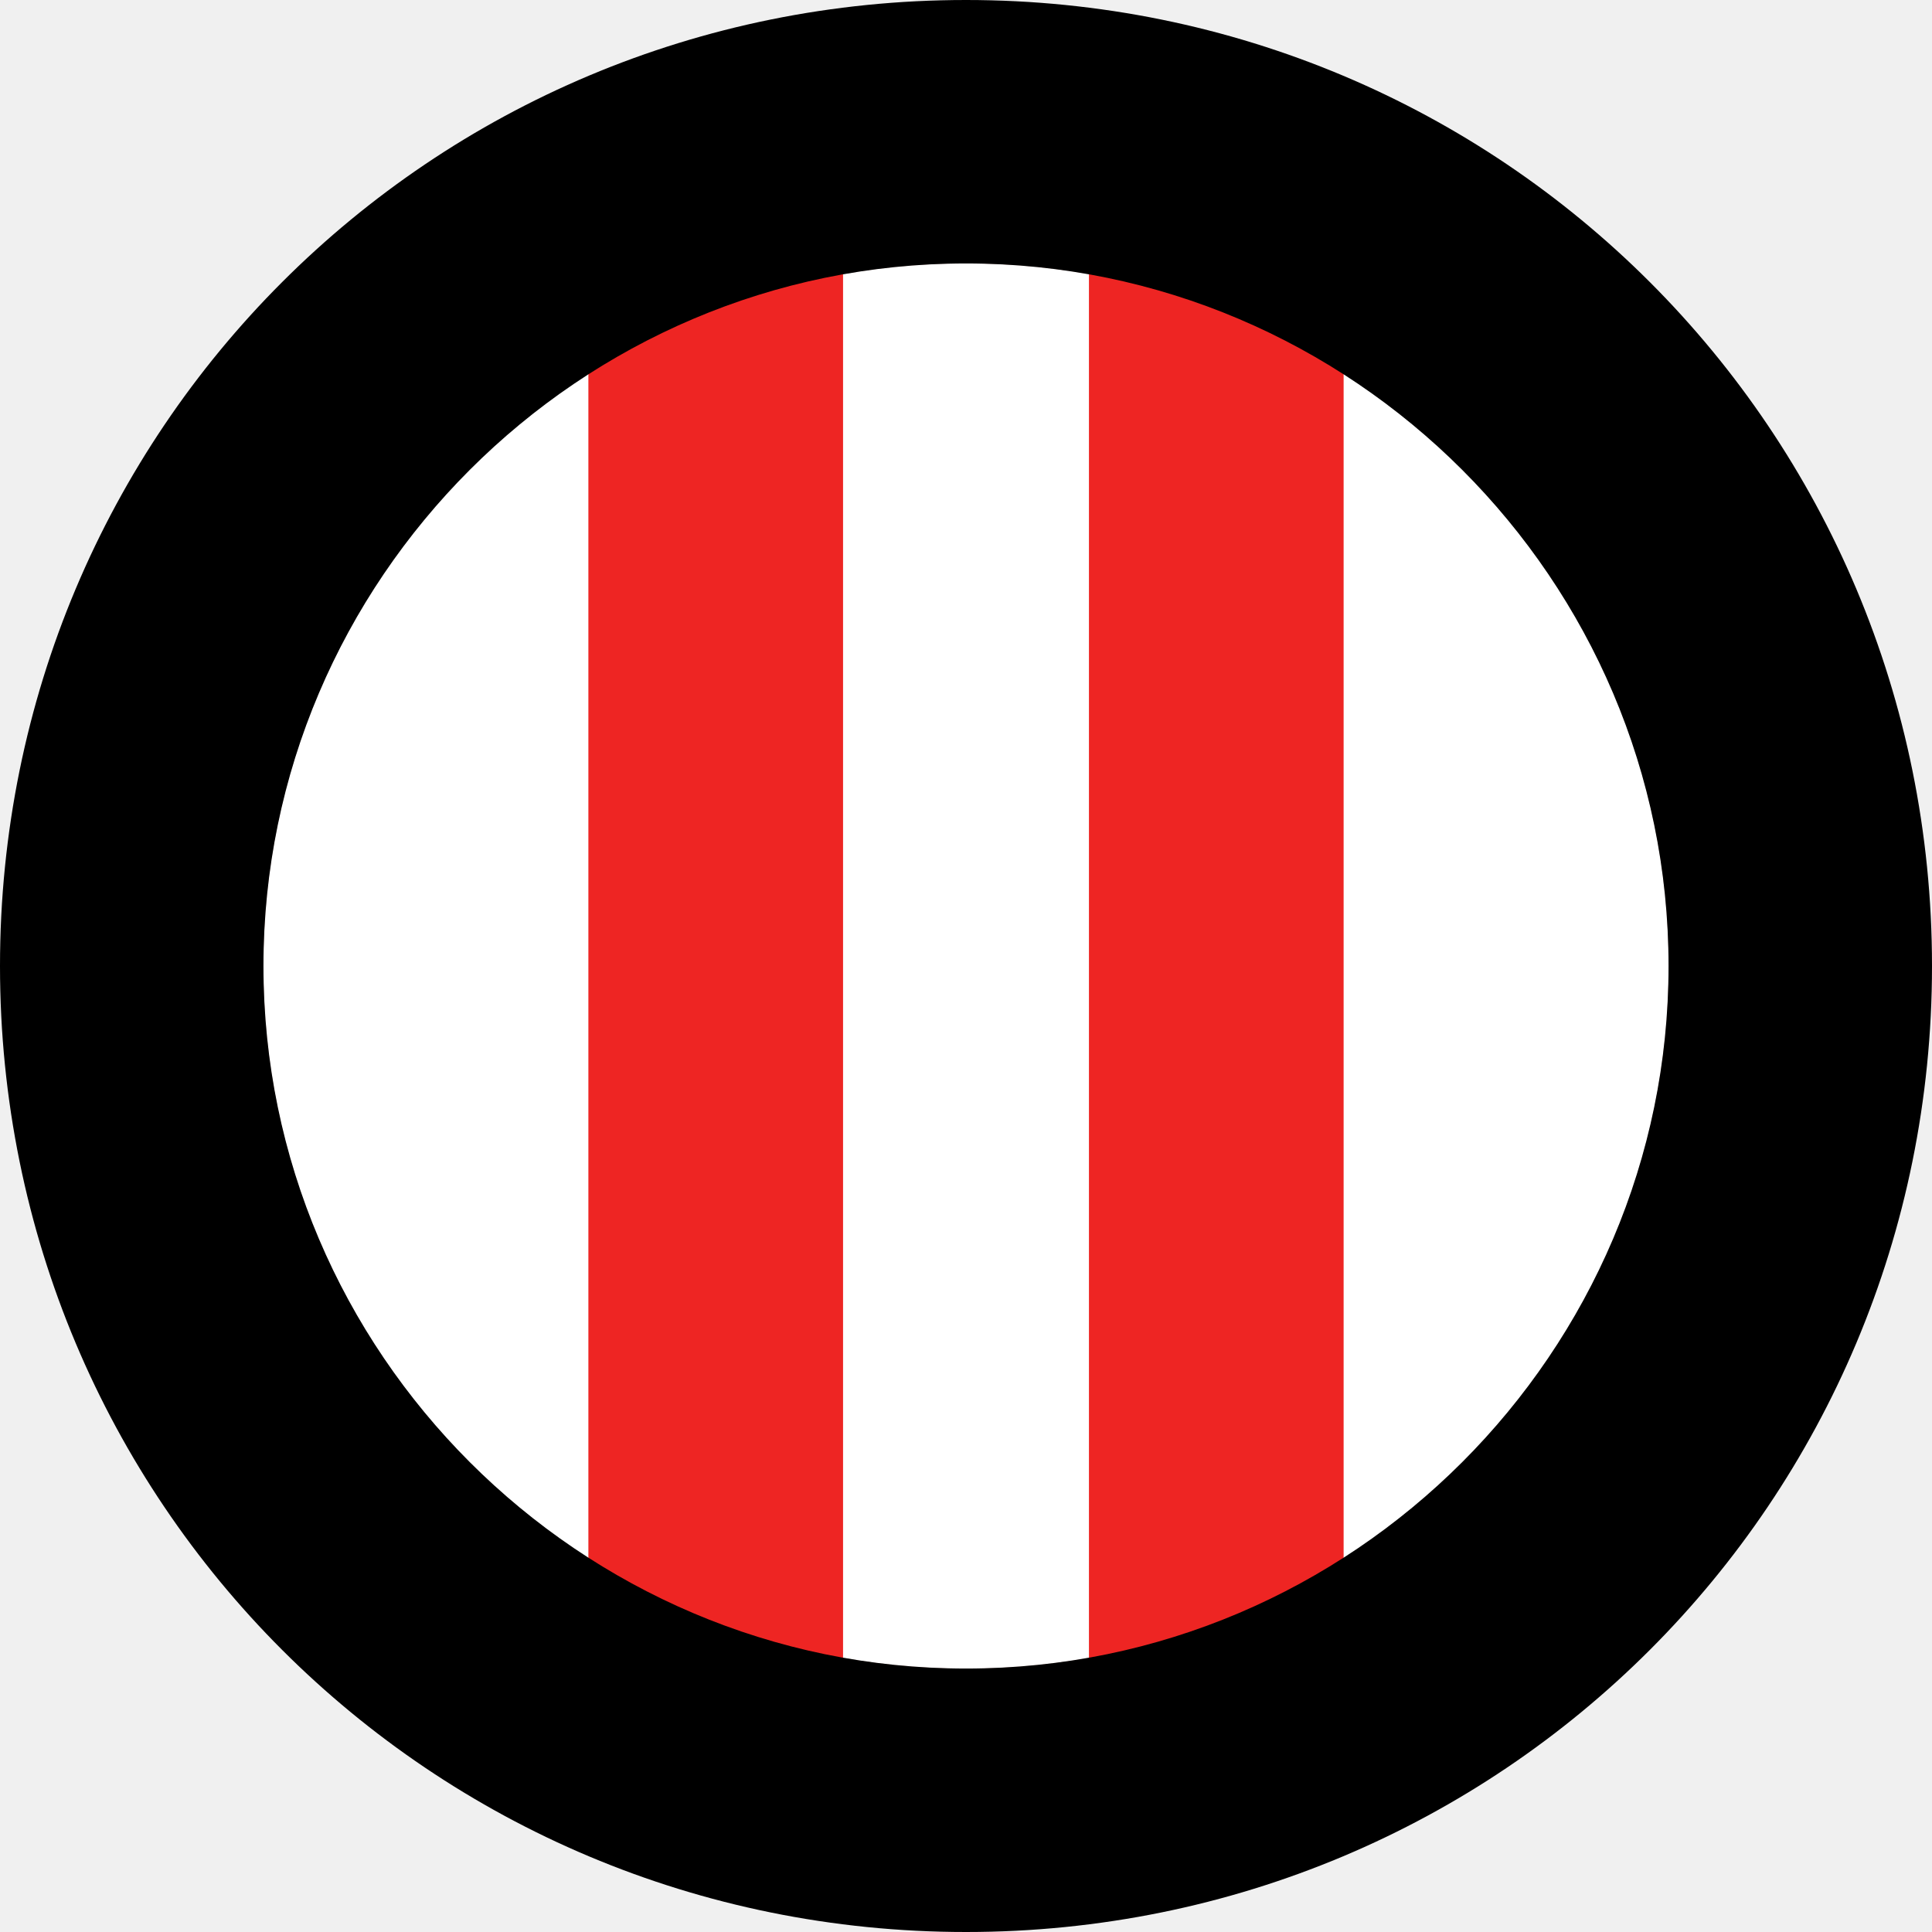
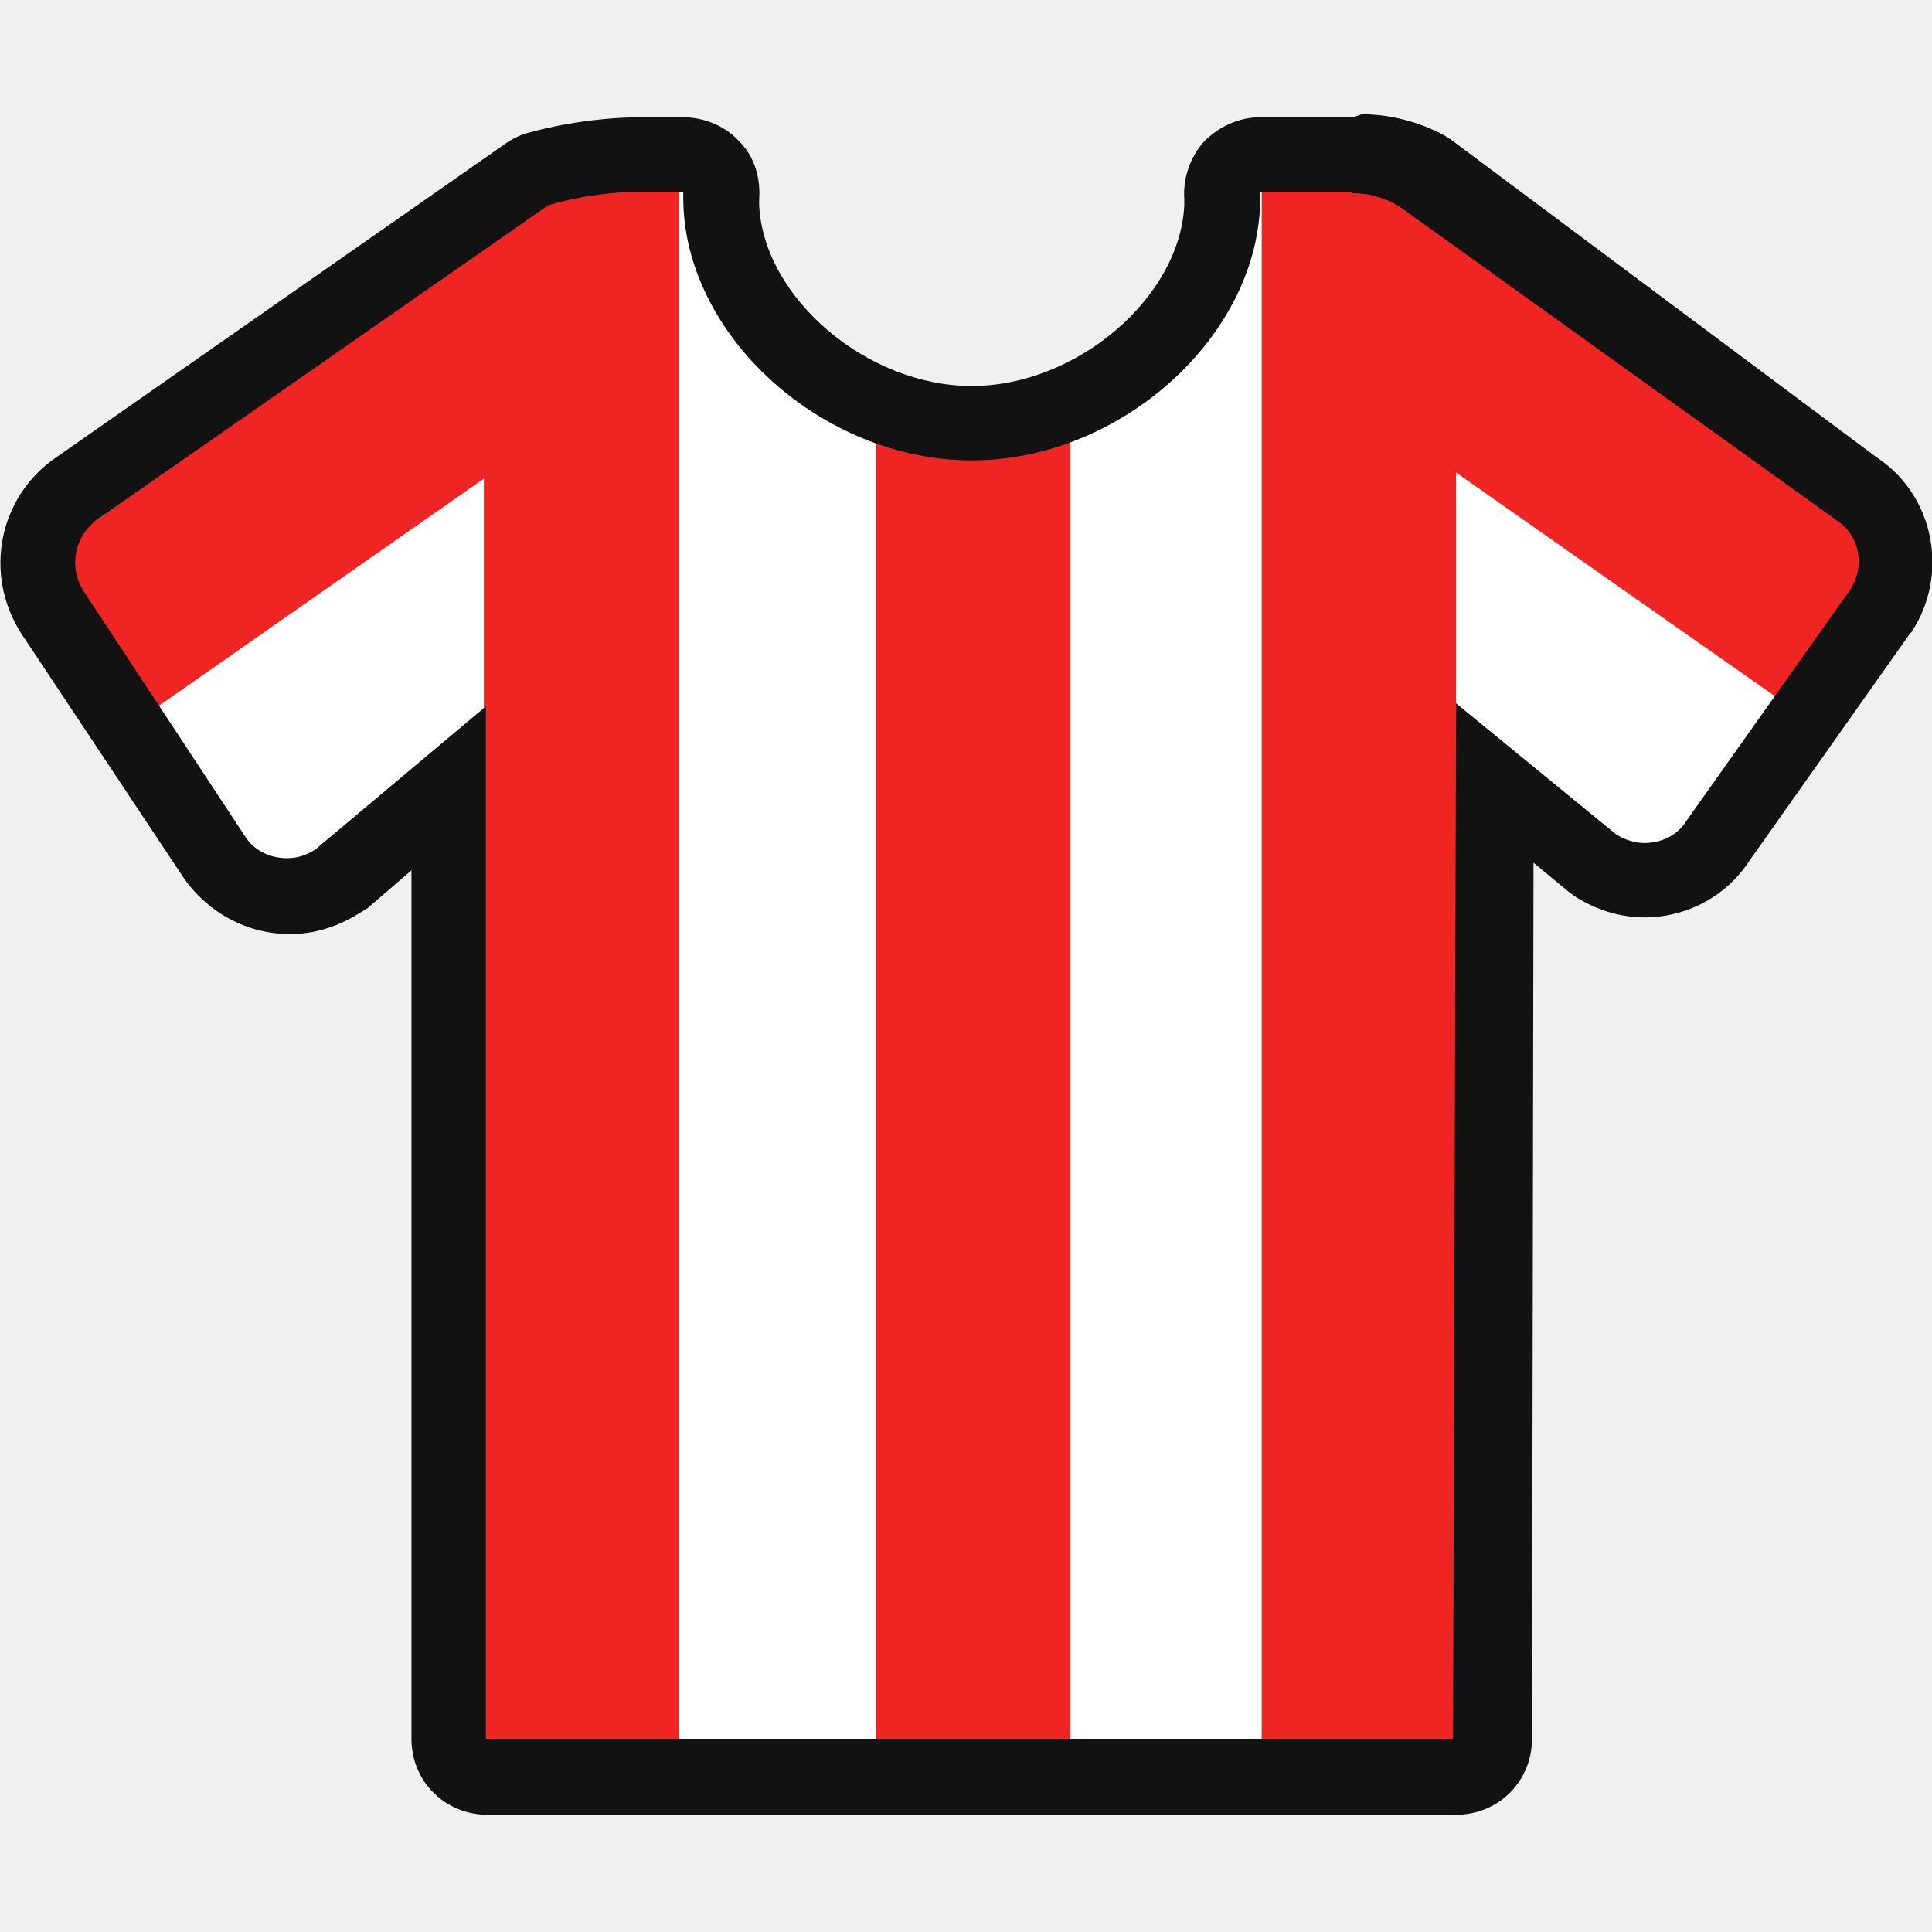
- <svg xmlns="http://www.w3.org/2000/svg" version="1.1" id="Layer_1" x="0px" y="0px" viewBox="-286 409.9 22 22" style="enable-background:new -286 409.9 22 22;">
-   <style type="text/css">
- 	.st0{fill:#FFFFFF;}
- 	.st1{fill:#B82E22;}
- 	.st2{fill:#373737;}
- 	.st3{clip-path:url(#SVGID_2_);fill:#FFFFFF;}
- 	.st4{clip-path:url(#SVGID_4_);fill:#FFFFFF;}
- 	.st5{fill:#DF3636;}
- 	.st6{fill:#E2E2E2;}
- </style>
-   <circle class="st1" cx="-275" cy="420.9" r="8" />
-   <circle class="st0" cx="-275" cy="420.9" r="8" />
-   <circle class="st2" cx="-275" cy="420.9" r="8" style="fill: rgb(255, 255, 255);" />
-   <g>
-     <g>
-       <defs>
-         <circle id="SVGID_1_" cx="-275" cy="420.9" r="8" />
-       </defs>
-       <clipPath id="SVGID_2_">
-         <circle cx="-275" cy="420.9" r="8" transform="matrix(1, 0, 0, 1, 0, 0)" style="overflow: visible;" />
-       </clipPath>
-       <rect x="-279.3" y="409.9" class="st3" width="2.9" height="21.9" />
-     </g>
-     <g>
-       <defs>
-         <circle id="SVGID_3_" cx="-275" cy="420.9" r="8" />
-       </defs>
-       <clipPath id="SVGID_4_">
-         <circle cx="-275" cy="420.9" r="8" transform="matrix(1, 0, 0, 1, 0, 0)" style="overflow: visible;" />
-       </clipPath>
-       <rect x="-273.6" y="409.9" class="st4" width="2.9" height="21.9" />
-     </g>
-   </g>
-   <rect x="-279.3" y="412" class="st5" width="2.9" height="18.2" style="fill: rgb(238, 37, 35);" />
-   <rect x="-273.6" y="412" class="st5" width="2.9" height="18.2" style="fill-rule: nonzero; paint-order: fill; fill: rgb(238, 37, 35);" />
-   <g transform="matrix(1, 0, 0, 1, 0, 0.000006)">
-     <path class="st6" d="M-275,409.9c-6.1,0-11,4.9-11,11c0,6.1,4.9,11,11,11s11-4.9,11-11C-264,414.8-268.9,409.9-275,409.9z M-275,428.9c-4.4,0-8-3.6-8-8c0-4.4,3.6-8,8-8s8,3.6,8,8C-267,425.3-270.6,428.9-275,428.9z" style="fill: rgb(0, 0, 0);" />
+ <svg xmlns="http://www.w3.org/2000/svg" id="svg2" x="0px" y="0px" version="1.1" width="800px" height="800px" viewBox="0 0 127.246 111.8" enable-background="new 0 0 856 412" fill="#000000">
+   <g id="SVGRepo_bgCarrier" stroke-width="0" />
+   <g id="SVGRepo_tracerCarrier" stroke-linecap="round" stroke-linejoin="round" />
+   <g id="SVGRepo_iconCarrier">
+     <path d="m 32,109 c -1.4,0 -2.5,-1.1 -2.5,-2.5 l 0,-62.6 -7,5.9 c -0.1,0.1 -0.2,0.1 -0.2,0.2 -1,0.6 -2.1,1 -3.2,1 -2,0 -3.8,-1 -4.9,-2.6 L 3.5,32.3 C 1.7,29.6 2.5,26 5.2,24.2 L 34.9,3.5 c 0.2,-0.1 0.4,-0.3 0.7,-0.3 0.1,0 2.8,-0.9 6.6,-1 l 3.1,0 c 0.7,0 1.4,0.3 1.8,0.8 0.5,0.5 0.7,1.2 0.6,1.9 0,0.1 0,0.3 -0.1,0.4 0.2,7.5 8.1,14.5 16.5,14.5 8.4,0 16.3,-7 16.5,-14.5 0,-0.1 0,-0.3 -0.1,-0.4 C 80.4,4.2 80.7,3.5 81.1,3 81.5,2.5 82.2,2.2 82.9,2.2 l 6.1,0 c 2.4,0 4.3,1.1 4.5,1.2 0.1,0 0.1,0.1 0.2,0.1 l 28.7,20.7 c 2.6,1.7 3.4,5.4 1.6,8.1 l -10.7,15.2 c -1,1.6 -2.9,2.6 -4.9,2.6 -1.2,0 -2.3,-0.3 -3.2,-1 -0.1,0 -0.1,-0.1 -0.2,-0.2 l -6.4,-5.3 -0.2,62.9 c 0,1.4 -1.1,2.5 -2.5,2.5 L 32,109 Z" id="path6" style="fill:#ee2523;fill-opacity:1" />
+     <path d="m 44.7,2.5 0,106 13,1 0,-90.2 C 52,16.9 47.7,11.6 47.6,6.1 47.7,6 47.7,5.8 47.7,5.7 47.8,5 47.6,4.3 47.1,3.8 46.7,3.3 46,3 45.3,3 l -0.6,0 z m 38.2,0 c -0.7,0 -1.4,0.3 -1.8,0.8 -0.4,0.5 -0.7,1.2 -0.6,1.9 0.1,0.1 0.1,0.3 0.1,0.4 -0.2,5.5 -4.5,10.8 -10.1,13.2 l 0,90.2 12.6,0 0,-106 -0.2,-0.5 z m 13,2.94 0,2.86 28.1,19.7 -7,10.2 -21.1,-14.8 0,85.6 c 1.4,0 2.5,-1 2.5,-2 l 0.2,-63.1 6.4,5.3 0,0.2 c 1,0.7 2,1 3,1 2,0 4,-1 5,-2.6 l 11,-15.2 c 2,-2.7 1,-6.4 -2,-8.1 L 95.9,5.4 Z M 31.9,5.9 5.2,24.5 c -2.73,1.8 -3.53,5.4 -1.73,8.1 l 10.7,16.1 c 1.1,1.6 2.9,2.6 4.9,2.6 1.1,0 2.2,-0.4 3.2,-1 0,-0.1 0.1,-0.1 0.2,-0.2 l 7,-5.9 0,62.8 c 0,1 1,2 2.4,2 l 0,-85.2 L 10.27,38.9 3.12,28.8 31.92,8.6 31.82,5.9 Z" id="path8" style="fill:#ffffff" />
+     <path d="m 89.1,5 c 1.8,0 3.1,0.9 3.1,0.9 l 28.7,20.6 c 1.6,1 2,3.1 0.9,4.7 l -10.7,15.1 c -0.6,1 -1.7,1.5 -2.8,1.5 -0.6,0 -1.3,-0.2 -1.9,-0.6 l -10.5,-8.6 -0.2,68.2 -63.7,0 0,-68 -11.2,9.4 c -0.6,0.4 -1.2,0.6 -1.9,0.6 -1.1,0 -2.2,-0.5 -2.8,-1.5 L 5.5,31.2 C 4.5,29.6 4.9,27.6 6.4,26.5 L 36.1,5.8 c 0,0 2.4,-0.8 5.8,-0.9 l 3.1,0 0,0.2 0,0.2 c 0,9 9.1,17.3 19,17.3 9.9,0 19,-8.3 19,-17.3 l 0,-0.2 0,-0.2 5.9,0 0.2,0 C 89,5 89.1,5 89.1,5 m 0,-5 c 0,0 -0.1,0 0,0 L 88.9,0 83,0 C 81.6,0 80.3,0.6 79.3,1.6 78.4,2.6 77.9,4 78,5.4 l 0,0.4 C 77.7,11.9 70.9,17.7 64,17.7 57.1,17.7 50.3,11.9 50,5.8 L 50,5.4 C 50.1,4 49.7,2.6 48.7,1.6 47.8,0.6 46.4,0 45,0 L 41.9,0 41.8,0 C 37.8,0.1 34.9,1 34.5,1.1 34,1.3 33.6,1.5 33.2,1.8 L 3.7,22.4 C -0.1,25 -1.1,30.1 1.4,34 l 10.7,16.1 c 1.6,2.3 4.2,3.7 7,3.7 1.6,0 3.2,-0.5 4.6,-1.4 0.2,-0.1 0.3,-0.2 0.5,-0.3 l 2.9,-2.5 0,57.2 c 0,2.8 2.2,5 5,5 l 63.8,0 c 2.8,0 5,-2.2 5,-5 l 0.1,-57.7 2.3,1.9 c 0.1,0.1 0.3,0.2 0.4,0.3 1.4,0.9 3,1.4 4.6,1.4 2.8,0 5.4,-1.4 6.9,-3.7 l 10.6,-15 0.1,-0.1 c 2.5,-3.8 1.5,-9 -2.3,-11.5 L 95.6,1.5 C 95.5,1.4 95.4,1.4 95.3,1.3 95,1.1 92.7,-0.2 89.7,-0.2 Z" id="path10" style="fill: rgb(18, 18, 18);" />
  </g>
</svg>
